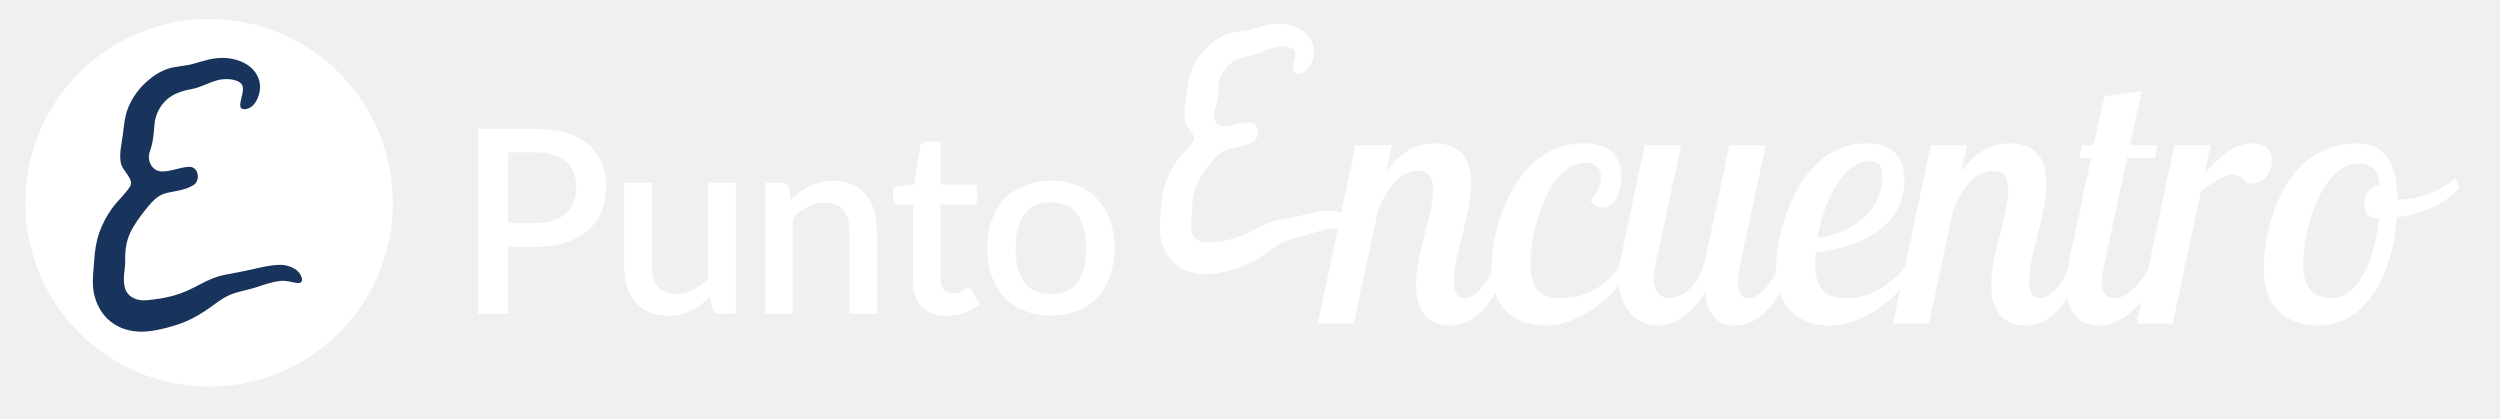
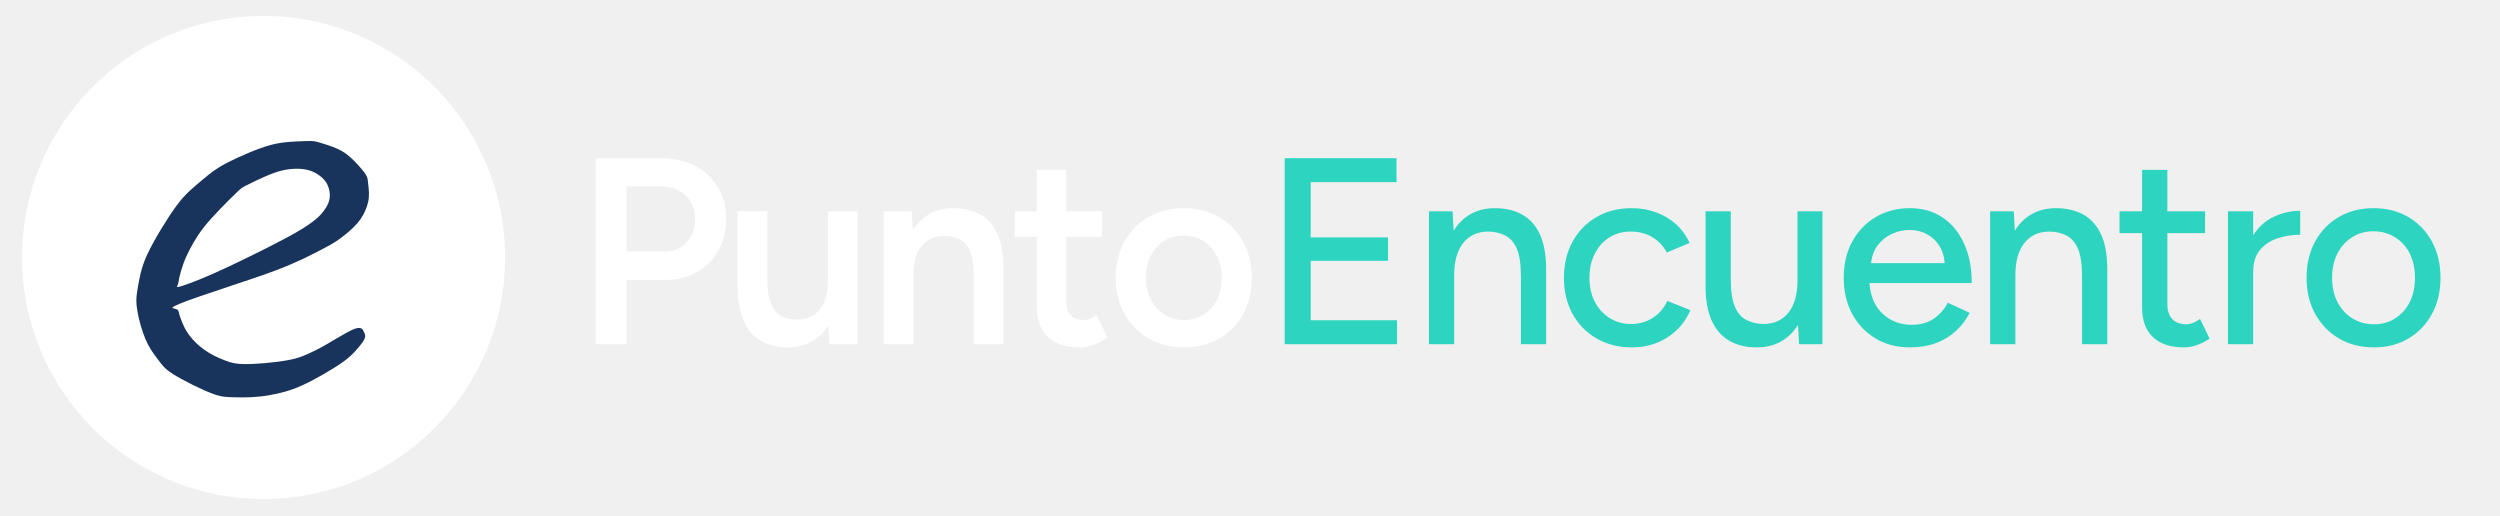
- <svg xmlns="http://www.w3.org/2000/svg" xmlns:xlink="http://www.w3.org/1999/xlink" width="789" height="132" viewBox="0 0 789 132" role="img" aria-label="PuntoEncuentro">
-   <defs>
-     <path id="E_MASTER" d="M23.847,64.626 C21.647,67.676 19.828,71.092 18.576,74.689 C17.323,78.287 16.789,82.062 16.540,85.850 C16.292,89.638 15.740,93.405 16.085,97.182 C16.431,100.958 17.839,104.731 20.115,107.779 C22.390,110.827 25.608,113.038 29.244,114.178 C32.881,115.317 36.803,115.395 40.542,114.782 C44.281,114.169 48.005,113.194 51.585,111.951 C55.164,110.709 58.519,108.914 61.717,106.834 C64.914,104.754 67.853,102.218 71.193,100.528 C74.533,98.838 78.463,98.360 82.080,97.235 C85.697,96.111 89.259,94.693 93.132,94.337 C97.006,93.981 102.186,97.046 101.664,93.482 C101.142,89.918 96.569,87.703 92.676,87.768 C88.782,87.833 85.142,88.759 81.452,89.585 C77.763,90.412 73.977,91.117 70.255,91.817 C66.533,92.517 63.098,94.066 59.720,95.873 C56.343,97.681 52.871,99.334 49.224,100.347 C45.576,101.359 41.957,101.920 38.023,102.281 C34.089,102.642 30.228,101.052 29.132,97.209 C28.036,93.366 29.324,89.704 29.238,85.872 C29.152,82.041 29.641,78.200 31.237,74.764 C32.833,71.328 35.159,68.202 37.492,65.257 C39.824,62.311 42.383,59.178 46.140,58.327 C49.897,57.476 53.764,57.184 57.071,55.180 C60.377,53.175 59.268,47.368 55.320,47.592 C51.372,47.816 47.823,49.654 43.984,49.475 C40.145,49.296 38.027,44.930 39.338,41.327 C40.649,37.724 40.953,34.032 41.243,30.259 C41.532,26.485 43.329,22.775 46.108,20.206 C48.887,17.636 52.600,16.444 56.356,15.752 C60.111,15.060 63.426,13.104 67.055,12.098 C70.683,11.092 76.686,11.643 77.428,14.737 C78.169,17.831 74.222,24.119 78.132,23.982 C82.041,23.846 84.333,19.149 84.506,15.248 C84.679,11.348 82.498,7.851 79.313,5.787 C76.128,3.722 72.029,2.815 68.281,2.956 C64.534,3.097 60.931,4.295 57.263,5.348 C53.594,6.400 49.701,6.274 46.143,7.604 C42.585,8.934 39.375,11.265 36.709,13.950 C34.043,16.635 31.908,19.815 30.464,23.350 C29.020,26.886 28.749,30.721 28.269,34.468 C27.789,38.216 26.754,41.978 27.388,45.747 C28.023,49.515 33.206,52.646 31.177,55.749 C29.149,58.851 26.048,61.577 23.847,64.626 Z" />
-   </defs>
-   <g>
-     <circle cx="66" cy="64" r="58" fill="#FFFFFF" />
-     <use href="#E_MASTER" xlink:href="#E_MASTER" transform="translate(17 16) scale(.77)" fill="#19345C" />
+ <svg xmlns="http://www.w3.org/2000/svg" width="621" height="128" viewBox="0 0 621 128" role="img" aria-label="PuntoEncuentro">
+   <g transform="translate(-0.84 -2.84) scale(0.4858)">
+     <circle cx="136.5" cy="137.5" r="123.5" fill="#FFFFFF" />
+     <path d="M 178.00,84.00 C 174.33,81.50 169.33,80.00 166.00,79.00 C 162.67,78.00 162.33,77.83 158.00,78.00 C 153.67,78.17 146.67,78.17 140.00,80.00 C 133.33,81.83 123.83,86.00 118.00,89.00 C 112.17,92.00 109.33,94.33 105.00,98.00 C 100.67,101.67 96.67,104.67 92.00,111.00 C 87.33,117.33 80.33,128.83 77.00,136.00 C 73.67,143.17 72.83,149.17 72.00,154.00 C 71.17,158.83 71.33,160.83 72.00,165.00 C 72.67,169.17 74.33,175.00 76.00,179.00 C 77.67,183.00 79.67,186.00 82.00,189.00 C 84.33,192.00 85.33,194.00 90.00,197.00 C 94.67,200.00 104.67,205.00 110.00,207.00 C 115.33,209.00 117.17,208.83 122.00,209.00 C 126.83,209.17 133.33,209.00 139.00,208.00 C 144.67,207.00 149.67,205.83 156.00,203.00 C 162.33,200.17 171.83,194.67 177.00,191.00 C 182.17,187.33 185.17,183.50 187.00,181.00 C 188.83,178.50 188.67,177.17 188.00,176.00 C 187.33,174.83 187.17,172.50 183.00,174.00 C 178.83,175.50 168.67,182.33 163.00,185.00 C 157.33,187.67 155.17,188.83 149.00,190.00 C 142.83,191.17 131.83,192.17 126.00,192.00 C 120.17,191.83 117.67,190.50 114.00,189.00 C 110.33,187.50 106.83,185.33 104.00,183.00 C 101.17,180.67 98.83,178.00 97.00,175.00 C 95.17,172.00 93.50,167.33 93.00,165.00 C 92.50,162.67 85.67,164.50 94.00,161.00 C 102.33,157.50 130.83,148.67 143.00,144.00 C 155.17,139.33 161.17,136.00 167.00,133.00 C 172.83,130.00 174.83,128.50 178.00,126.00 C 181.17,123.50 184.00,120.83 186.00,118.00 C 188.00,115.17 189.33,112.00 190.00,109.00 C 190.67,106.00 190.33,102.50 190.00,100.00 C 189.67,97.50 190.00,96.67 188.00,94.00 C 186.00,91.33 181.67,86.50 178.00,84.00 Z M 169.00,100.00 C 170.50,103.00 171.17,107.17 169.00,111.00 C 166.83,114.83 164.33,117.83 156.00,123.00 C 147.67,128.17 129.17,137.17 119.00,142.00 C 108.83,146.83 99.33,150.67 95.00,152.00 C 90.67,153.33 92.67,152.50 93.00,150.00 C 93.33,147.50 94.83,141.67 97.00,137.00 C 99.17,132.33 101.83,127.33 106.00,122.00 C 110.17,116.67 118.17,108.67 122.00,105.00 C 125.83,101.33 125.00,102.00 129.00,100.00 C 133.00,98.00 140.83,94.17 146.00,93.00 C 151.17,91.83 156.17,91.83 160.00,93.00 C 163.83,94.17 167.50,97.00 169.00,100.00 Z" fill="#19345C" fill-rule="evenodd" />
  </g>
-   <g fill="#FFFFFF" transform="translate(144 99)">
-     <path d="M619 706Q697 706 756.5 726.0Q816 746 855.5 782.5Q895 819 915.0 871.0Q935 923 935 987Q935 1050 915.5 1100.0Q896 1150 857.0 1185.0Q818 1220 758.5 1238.5Q699 1257 619 1257H405V706ZM619 1440Q760 1440 863.5 1407.0Q967 1374 1034.5 1314.5Q1102 1255 1135.0 1171.5Q1168 1088 1168 987Q1168 884 1133.0 798.5Q1098 713 1029.0 651.5Q960 590 857.5 555.5Q755 521 619 521H405V0H171V1440Z" transform="translate(0.000 0.000) scale(0.0405 -0.0405)" />
-     <path d="M991 1020V0H861Q818 0 806 41L790 136Q758 102 722.5 74.0Q687 46 647.0 26.0Q607 6 561.5 -5.0Q516 -16 464 -16Q380 -16 316.0 12.0Q252 40 208.5 91.0Q165 142 143.0 213.5Q121 285 121 371V1020H336V371Q336 268 383.5 211.0Q431 154 528 154Q599 154 660.5 186.5Q722 219 776 276V1020Z" transform="translate(48.100 0.000) scale(0.0405 -0.0405)" />
-     <path d="M332 885Q365 919 400.5 946.5Q436 974 476.0 994.0Q516 1014 561.0 1025.0Q606 1036 659 1036Q743 1036 806.5 1008.0Q870 980 913.5 929.0Q957 878 979.0 806.5Q1001 735 1001 649V0H787V649Q787 752 739.5 809.0Q692 866 595 866Q523 866 461.5 833.0Q400 800 346 743V0H131V1020H261Q305 1020 317 979Z" transform="translate(92.191 0.000) scale(0.0405 -0.0405)" />
-     <path d="M458 -16Q331 -16 262.5 55.5Q194 127 194 257V851H82Q64 851 51.0 862.5Q38 874 38 897V984L203 1008L250 1303Q255 1320 267.0 1330.5Q279 1341 299 1341H409V1006H692V851H409V272Q409 217 436.0 188.0Q463 159 508 159Q533 159 551.0 165.5Q569 172 582.0 179.5Q595 187 604.5 193.5Q614 200 623 200Q641 200 652 180L716 75Q666 31 598.0 7.5Q530 -16 458 -16Z" transform="translate(136.282 0.000) scale(0.0405 -0.0405)" />
-     <path d="M572 1036Q685 1036 776.5 999.0Q868 962 932.5 894.0Q997 826 1032.0 729.0Q1067 632 1067 511Q1067 390 1032.0 293.0Q997 196 932.5 127.5Q868 59 776.5 22.0Q685 -15 572 -15Q458 -15 366.5 22.0Q275 59 210.0 127.5Q145 196 110.0 293.0Q75 390 75 511Q75 632 110.0 729.0Q145 826 210.0 894.0Q275 962 366.5 999.0Q458 1036 572 1036ZM572 153Q710 153 777.5 245.5Q845 338 845 510Q845 682 777.5 775.5Q710 869 572 869Q432 869 364.0 775.5Q296 682 296 510Q296 338 364.0 245.5Q432 153 572 153Z" transform="translate(164.538 0.000) scale(0.0405 -0.0405)" />
-   </g>
-   <use href="#E_MASTER" xlink:href="#E_MASTER" fill="#FFFFFF" transform="translate(355.44 6) scale(0.695)" stroke="#FFFFFF" stroke-width="1.56" stroke-linecap="round" stroke-linejoin="round" />
-   <g fill="#FFFFFF" transform="translate(9 0)" stroke="#FFFFFF" stroke-width="1.10" stroke-linecap="round" stroke-linejoin="round">
-     <path d="M84 500 -22 0H78L147 322C180 394 216 429 258 429C292 429 302 407 302 374C302 303 254 195 254 107C254 43 281 -6 350 -6C391 -6 456 11 521 179H484C453 107 422 70 390 70C366 70 360 91 360 119C360 199 408 303 408 392C408 453 386 505 305 505C270 505 221 495 169 425L185 500Z" transform="translate(409.439 102.000) scale(0.11224 -0.11224)" />
-     <path d="M286 347C293 334 303 326 319 326C353 326 372 364 372 410C372 475 335 505 267 505C74 505 8 267 8 155C8 39 79 -6 156 -6C263 -6 362 81 415 179H381C337 105 275 70 205 70C140 70 117 100 117 169C117 281 177 452 271 452C301 452 316 435 316 412C316 390 303 358 286 347Z" transform="translate(460.855 102.000) scale(0.11224 -0.11224)" />
-     <path d="M322 500 254 179C240 110 191 70 153 70C128 70 108 88 108 127C108 137 109 148 112 160L185 500H84L16 179C12 161 10 144 10 128C10 45 60 -6 120 -6C165 -6 216 23 254 90C259 22 291 -6 334 -6C378 -6 443 12 508 179H471C442 111 408 70 376 70C351 70 345 92 345 115C345 131 347 148 350 160L423 500Z" transform="translate(500.710 102.000) scale(0.11224 -0.11224)" />
-     <path d="M368 402C368 484 316 505 261 505C77 505 8 267 8 154C8 39 79 -6 156 -6C263 -6 364 81 417 179H385C333 101 267 70 204 70C140 70 117 101 117 169C117 179 117 189 118 200C273 216 368 290 368 402ZM270 456C302 456 307 435 307 412C307 322 234 256 123 239C141 342 196 456 270 456Z" transform="translate(550.667 102.000) scale(0.11224 -0.11224)" />
-     <path d="M84 500 -22 0H78L147 322C180 394 216 429 258 429C292 429 302 407 302 374C302 303 254 195 254 107C254 43 281 -6 350 -6C391 -6 456 11 521 179H484C453 107 422 70 390 70C366 70 360 91 360 119C360 199 408 303 408 392C408 453 386 505 305 505C270 505 221 495 169 425L185 500Z" transform="translate(590.972 102.000) scale(0.11224 -0.11224)" />
-     <path d="M44 465H77L16 179C12 159 7 131 7 106C7 49 27 -6 101 -6C150 -6 221 32 290 179H253C220 111 179 70 143 70C113 70 105 93 105 117C105 132 110 149 112 160L177 465H255L262 500H185L218 652L114 638L84 500H51Z" transform="translate(642.388 102.000) scale(0.11224 -0.11224)" />
-     <path d="M84 500 -22 0H78L157 369C185 393 220 418 249 418C278 418 276 393 299 393C317 393 357 407 357 458C357 485 341 505 301 505C246 505 205 460 167 418L185 500Z" transform="translate(667.876 102.000) scale(0.11224 -0.11224)" />
-     <path d="M270 505C64 505 8 267 8 152C8 38 77 -6 164 -6C287 -6 369 125 381 298C453 307 519 337 556 380L547 407C497 367 443 347 383 347C382 449 349 505 270 505ZM202 70C140 70 118 101 118 170C118 270 174 450 275 450C308 450 330 434 335 387C310 384 292 370 292 336C292 312 299 295 332 295C318 154 262 70 202 70Z" transform="translate(704.589 102.000) scale(0.11224 -0.11224)" />
+   <g id="wordmark">
+     <path id="punto" d="M155.63 85.50L147.98 85.50L147.98 39.30L164.28 39.30Q169.03 39.30 172.66 41.21Q176.29 43.13 178.34 46.53Q180.38 49.93 180.38 54.41L180.38 54.41Q180.38 58.77 178.47 62.20Q176.56 65.63 173.16 67.58Q169.76 69.53 165.27 69.53L165.27 69.53L155.63 69.53L155.63 85.50ZM155.63 46.30L155.63 62.47L165.14 62.47Q168.44 62.47 170.55 60.22Q172.66 57.98 172.66 54.41L172.66 54.41Q172.66 50.78 170.29 48.54Q167.91 46.30 164.15 46.30L164.15 46.30L155.63 46.30Z M195.76 86.29L195.76 86.29Q191.87 86.29 189.06 84.71Q186.26 83.12 184.74 79.76Q183.22 76.39 183.22 71.11L183.22 71.11L183.22 52.50L190.61 52.50L190.61 69.40Q190.61 73.29 191.54 75.47Q192.46 77.65 194.08 78.50Q195.70 79.36 197.81 79.36L197.81 79.36Q201.57 79.43 203.62 76.92Q205.66 74.41 205.66 69.73L205.66 69.73L205.66 52.50L212.99 52.50L212.99 85.50L206.06 85.50L205.73 80.81Q204.14 83.45 201.60 84.87Q199.06 86.29 195.76 86.29Z M226.91 85.50L219.52 85.50L219.52 52.50L226.45 52.50L226.78 57.19Q228.37 54.55 230.91 53.13Q233.45 51.71 236.75 51.71L236.75 51.71Q240.71 51.71 243.51 53.29Q246.32 54.88 247.80 58.21Q249.29 61.54 249.29 66.89L249.29 66.89L249.29 85.50L241.90 85.50L241.90 68.60Q241.90 64.64 241.00 62.50Q240.11 60.35 238.50 59.50Q236.88 58.64 234.70 58.64L234.70 58.64Q231.01 58.57 228.96 61.08Q226.91 63.59 226.91 68.27L226.91 68.27L226.91 85.50Z M268.23 86.29L268.23 86.29Q263.02 86.29 260.28 83.69Q257.54 81.08 257.54 76.19L257.54 76.19L257.54 58.84L252.06 58.84L252.06 52.50L257.54 52.50L257.54 42.20L264.86 42.20L264.86 52.50L273.77 52.50L273.77 58.84L264.86 58.84L264.86 74.81Q264.86 77.12 265.95 78.31Q267.04 79.49 269.15 79.49L269.15 79.49Q269.81 79.49 270.61 79.23Q271.40 78.97 272.39 78.24L272.39 78.24L275.09 83.85Q273.38 85.04 271.66 85.67Q269.95 86.29 268.23 86.29Z M294.17 86.29L294.17 86.29Q289.22 86.29 285.36 84.08Q281.50 81.87 279.32 77.98Q277.14 74.08 277.14 69L277.14 69Q277.14 63.92 279.29 60.02Q281.43 56.13 285.26 53.92Q289.09 51.71 294.04 51.71L294.04 51.71Q298.99 51.71 302.81 53.92Q306.64 56.13 308.79 60.02Q310.93 63.92 310.93 69L310.93 69Q310.93 74.08 308.82 77.98Q306.71 81.87 302.88 84.08Q299.05 86.29 294.17 86.29ZM294.17 79.49L294.17 79.49Q296.87 79.49 298.99 78.14Q301.10 76.79 302.29 74.44Q303.47 72.10 303.47 69L303.47 69Q303.47 65.90 302.25 63.55Q301.03 61.21 298.92 59.86Q296.81 58.51 294.04 58.51L294.04 58.51Q291.26 58.51 289.15 59.83Q287.04 61.15 285.85 63.52Q284.66 65.90 284.66 69L284.66 69Q284.66 72.10 285.88 74.44Q287.11 76.79 289.25 78.14Q291.40 79.49 294.17 79.49Z" fill="#FFFFFF" />
+     <path id="encuentro" d="M347.03 85.50L319.12 85.50L319.12 39.30L346.90 39.30L346.90 45.24L325.58 45.24L325.58 58.97L344.79 58.97L344.79 64.78L325.58 64.78L325.58 79.56L347.03 79.56L347.03 85.50Z M361.22 85.50L354.95 85.50L354.95 52.50L360.83 52.50L361.09 57.32Q362.74 54.61 365.35 53.16Q367.96 51.71 371.32 51.71L371.32 51.71Q375.22 51.71 378.09 53.29Q380.96 54.88 382.51 58.21Q384.06 61.54 384.06 66.95L384.06 66.95L384.06 85.50L377.79 85.50L377.79 68.60Q377.79 64.12 376.77 61.77Q375.74 59.43 373.93 58.51Q372.11 57.58 369.74 57.52L369.74 57.52Q365.71 57.52 363.47 60.35Q361.22 63.19 361.22 68.34L361.22 68.34L361.22 85.50Z M405.38 86.29L405.38 86.29Q400.43 86.29 396.60 84.08Q392.77 81.87 390.63 77.98Q388.48 74.08 388.48 69L388.48 69Q388.48 63.92 390.63 60.02Q392.77 56.13 396.57 53.92Q400.36 51.71 405.25 51.71L405.25 51.71Q410.06 51.71 413.93 53.95Q417.79 56.20 419.70 60.35L419.70 60.35L414.02 62.73Q412.77 60.29 410.43 58.90Q408.08 57.52 405.05 57.52L405.05 57.52Q402.08 57.52 399.77 58.97Q397.46 60.42 396.14 63.03Q394.82 65.63 394.82 69L394.82 69Q394.82 72.37 396.14 74.94Q397.46 77.51 399.83 79.00Q402.21 80.48 405.18 80.48L405.18 80.48Q408.22 80.48 410.59 78.93Q412.97 77.38 414.16 74.74L414.16 74.74L419.90 77.05Q417.98 81.41 414.12 83.85Q410.26 86.29 405.38 86.29Z M436.33 86.29L436.33 86.29Q432.50 86.29 429.67 84.71Q426.83 83.12 425.24 79.76Q423.66 76.39 423.66 71.05L423.66 71.05L423.66 52.50L429.93 52.50L429.93 69.40Q429.93 73.82 430.95 76.19Q431.98 78.57 433.82 79.49Q435.67 80.42 437.98 80.48L437.98 80.48Q442.01 80.48 444.25 77.65Q446.50 74.81 446.50 69.66L446.50 69.66L446.50 52.50L452.70 52.50L452.70 85.50L446.89 85.50L446.63 80.68Q444.98 83.39 442.37 84.84Q439.76 86.29 436.33 86.29Z M474.41 86.29L474.41 86.29Q469.60 86.29 465.90 84.08Q462.20 81.87 460.09 77.98Q457.98 74.08 457.98 69L457.98 69Q457.98 63.92 460.09 60.02Q462.20 56.13 465.93 53.92Q469.66 51.71 474.48 51.71L474.48 51.71Q479.03 51.71 482.47 53.98Q485.90 56.26 487.85 60.45Q489.79 64.64 489.79 70.32L489.79 70.32L464.38 70.32Q464.71 75.20 467.65 77.94Q470.59 80.68 474.88 80.68L474.88 80.68Q478.18 80.68 480.39 79.13Q482.60 77.58 483.85 75.20L483.85 75.20L489.26 77.71Q487.94 80.29 485.83 82.23Q483.72 84.18 480.85 85.24Q477.98 86.29 474.41 86.29ZM464.78 65.37L464.78 65.37L483.06 65.37Q482.86 62.73 481.64 60.91Q480.42 59.10 478.54 58.11Q476.66 57.12 474.35 57.12L474.35 57.12Q472.10 57.12 469.99 58.08Q467.88 59.03 466.46 60.88Q465.04 62.73 464.78 65.37Z M500.62 85.50L494.35 85.50L494.35 52.50L500.22 52.50L500.48 57.32Q502.13 54.61 504.74 53.16Q507.35 51.71 510.71 51.71L510.71 51.71Q514.61 51.71 517.48 53.29Q520.35 54.88 521.90 58.21Q523.45 61.54 523.45 66.95L523.45 66.95L523.45 85.50L517.18 85.50L517.18 68.60Q517.18 64.12 516.16 61.77Q515.14 59.43 513.32 58.51Q511.51 57.58 509.13 57.52L509.13 57.52Q505.10 57.52 502.86 60.35Q500.62 63.19 500.62 68.34L500.62 68.34L500.62 85.50Z M542.46 86.29L542.46 86.29Q537.51 86.29 534.80 83.75Q532.10 81.21 532.10 76.46L532.10 76.46L532.10 57.91L526.49 57.91L526.49 52.50L532.10 52.50L532.10 42.20L538.37 42.20L538.37 52.50L547.74 52.50L547.74 57.91L538.37 57.91L538.37 75.53Q538.37 77.98 539.59 79.26Q540.81 80.55 543.12 80.55L543.12 80.55Q543.78 80.55 544.57 80.29Q545.36 80.02 546.49 79.23L546.49 79.23L548.86 84.11Q547.15 85.24 545.60 85.76Q544.04 86.29 542.46 86.29Z M559.69 85.50L553.42 85.50L553.42 52.50L559.69 52.50L559.69 58.44Q561.67 55.34 564.80 53.85Q567.94 52.37 571.37 52.37L571.37 52.37L571.37 58.31Q568.40 58.31 565.73 59.20Q563.05 60.09 561.37 62.10Q559.69 64.12 559.69 67.55L559.69 67.55L559.69 85.50Z M589.72 86.29L589.72 86.29Q584.77 86.29 581.00 84.08Q577.24 81.87 575.10 77.98Q572.95 74.08 572.95 69L572.95 69Q572.95 63.92 575.06 60.02Q577.18 56.13 580.94 53.92Q584.70 51.71 589.58 51.71L589.58 51.71Q594.47 51.71 598.23 53.92Q601.99 56.13 604.10 60.02Q606.22 63.92 606.22 69L606.22 69Q606.22 74.08 604.10 77.98Q601.99 81.87 598.26 84.08Q594.53 86.29 589.72 86.29ZM589.72 80.55L589.72 80.55Q592.69 80.55 595.00 79.06Q597.31 77.58 598.59 75.01Q599.88 72.43 599.88 69L599.88 69Q599.88 65.57 598.59 62.99Q597.31 60.42 594.93 58.94Q592.55 57.45 589.58 57.45L589.58 57.45Q586.55 57.45 584.24 58.94Q581.93 60.42 580.61 62.99Q579.29 65.57 579.29 69L579.29 69Q579.29 72.43 580.61 75.01Q581.93 77.58 584.30 79.06Q586.68 80.55 589.72 80.55Z" fill="#2DD4BF" />
  </g>
</svg>
